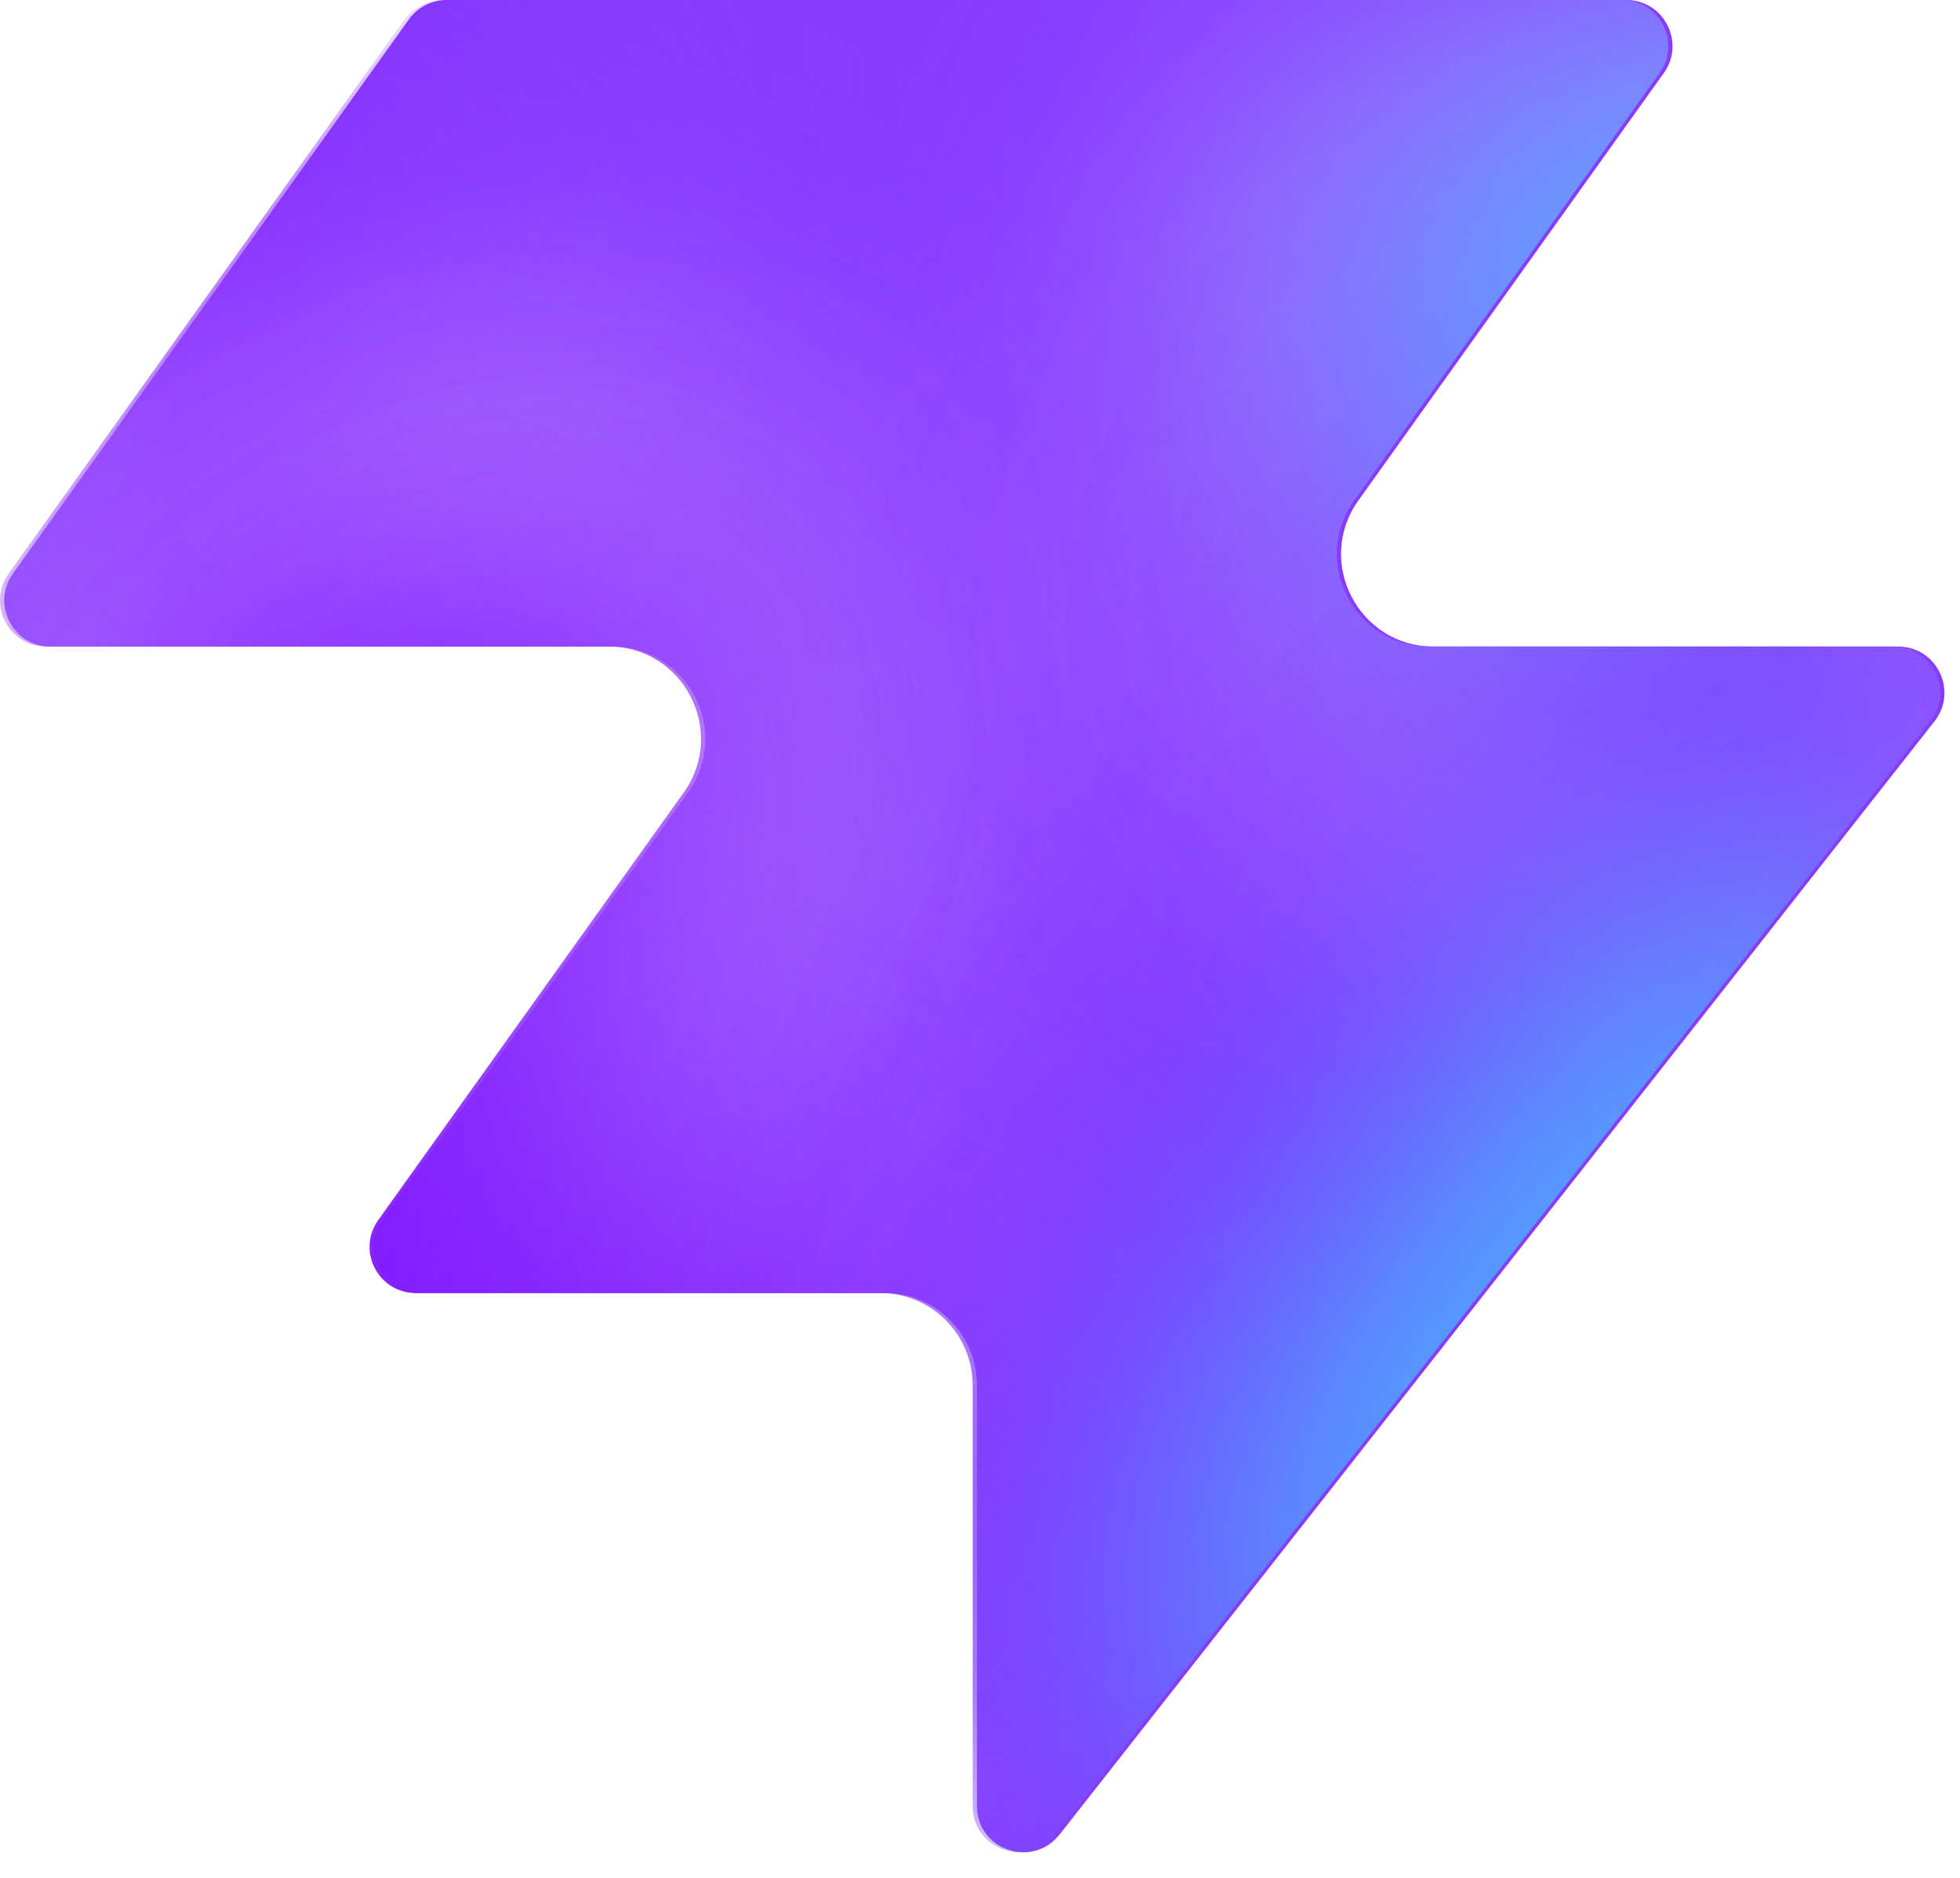
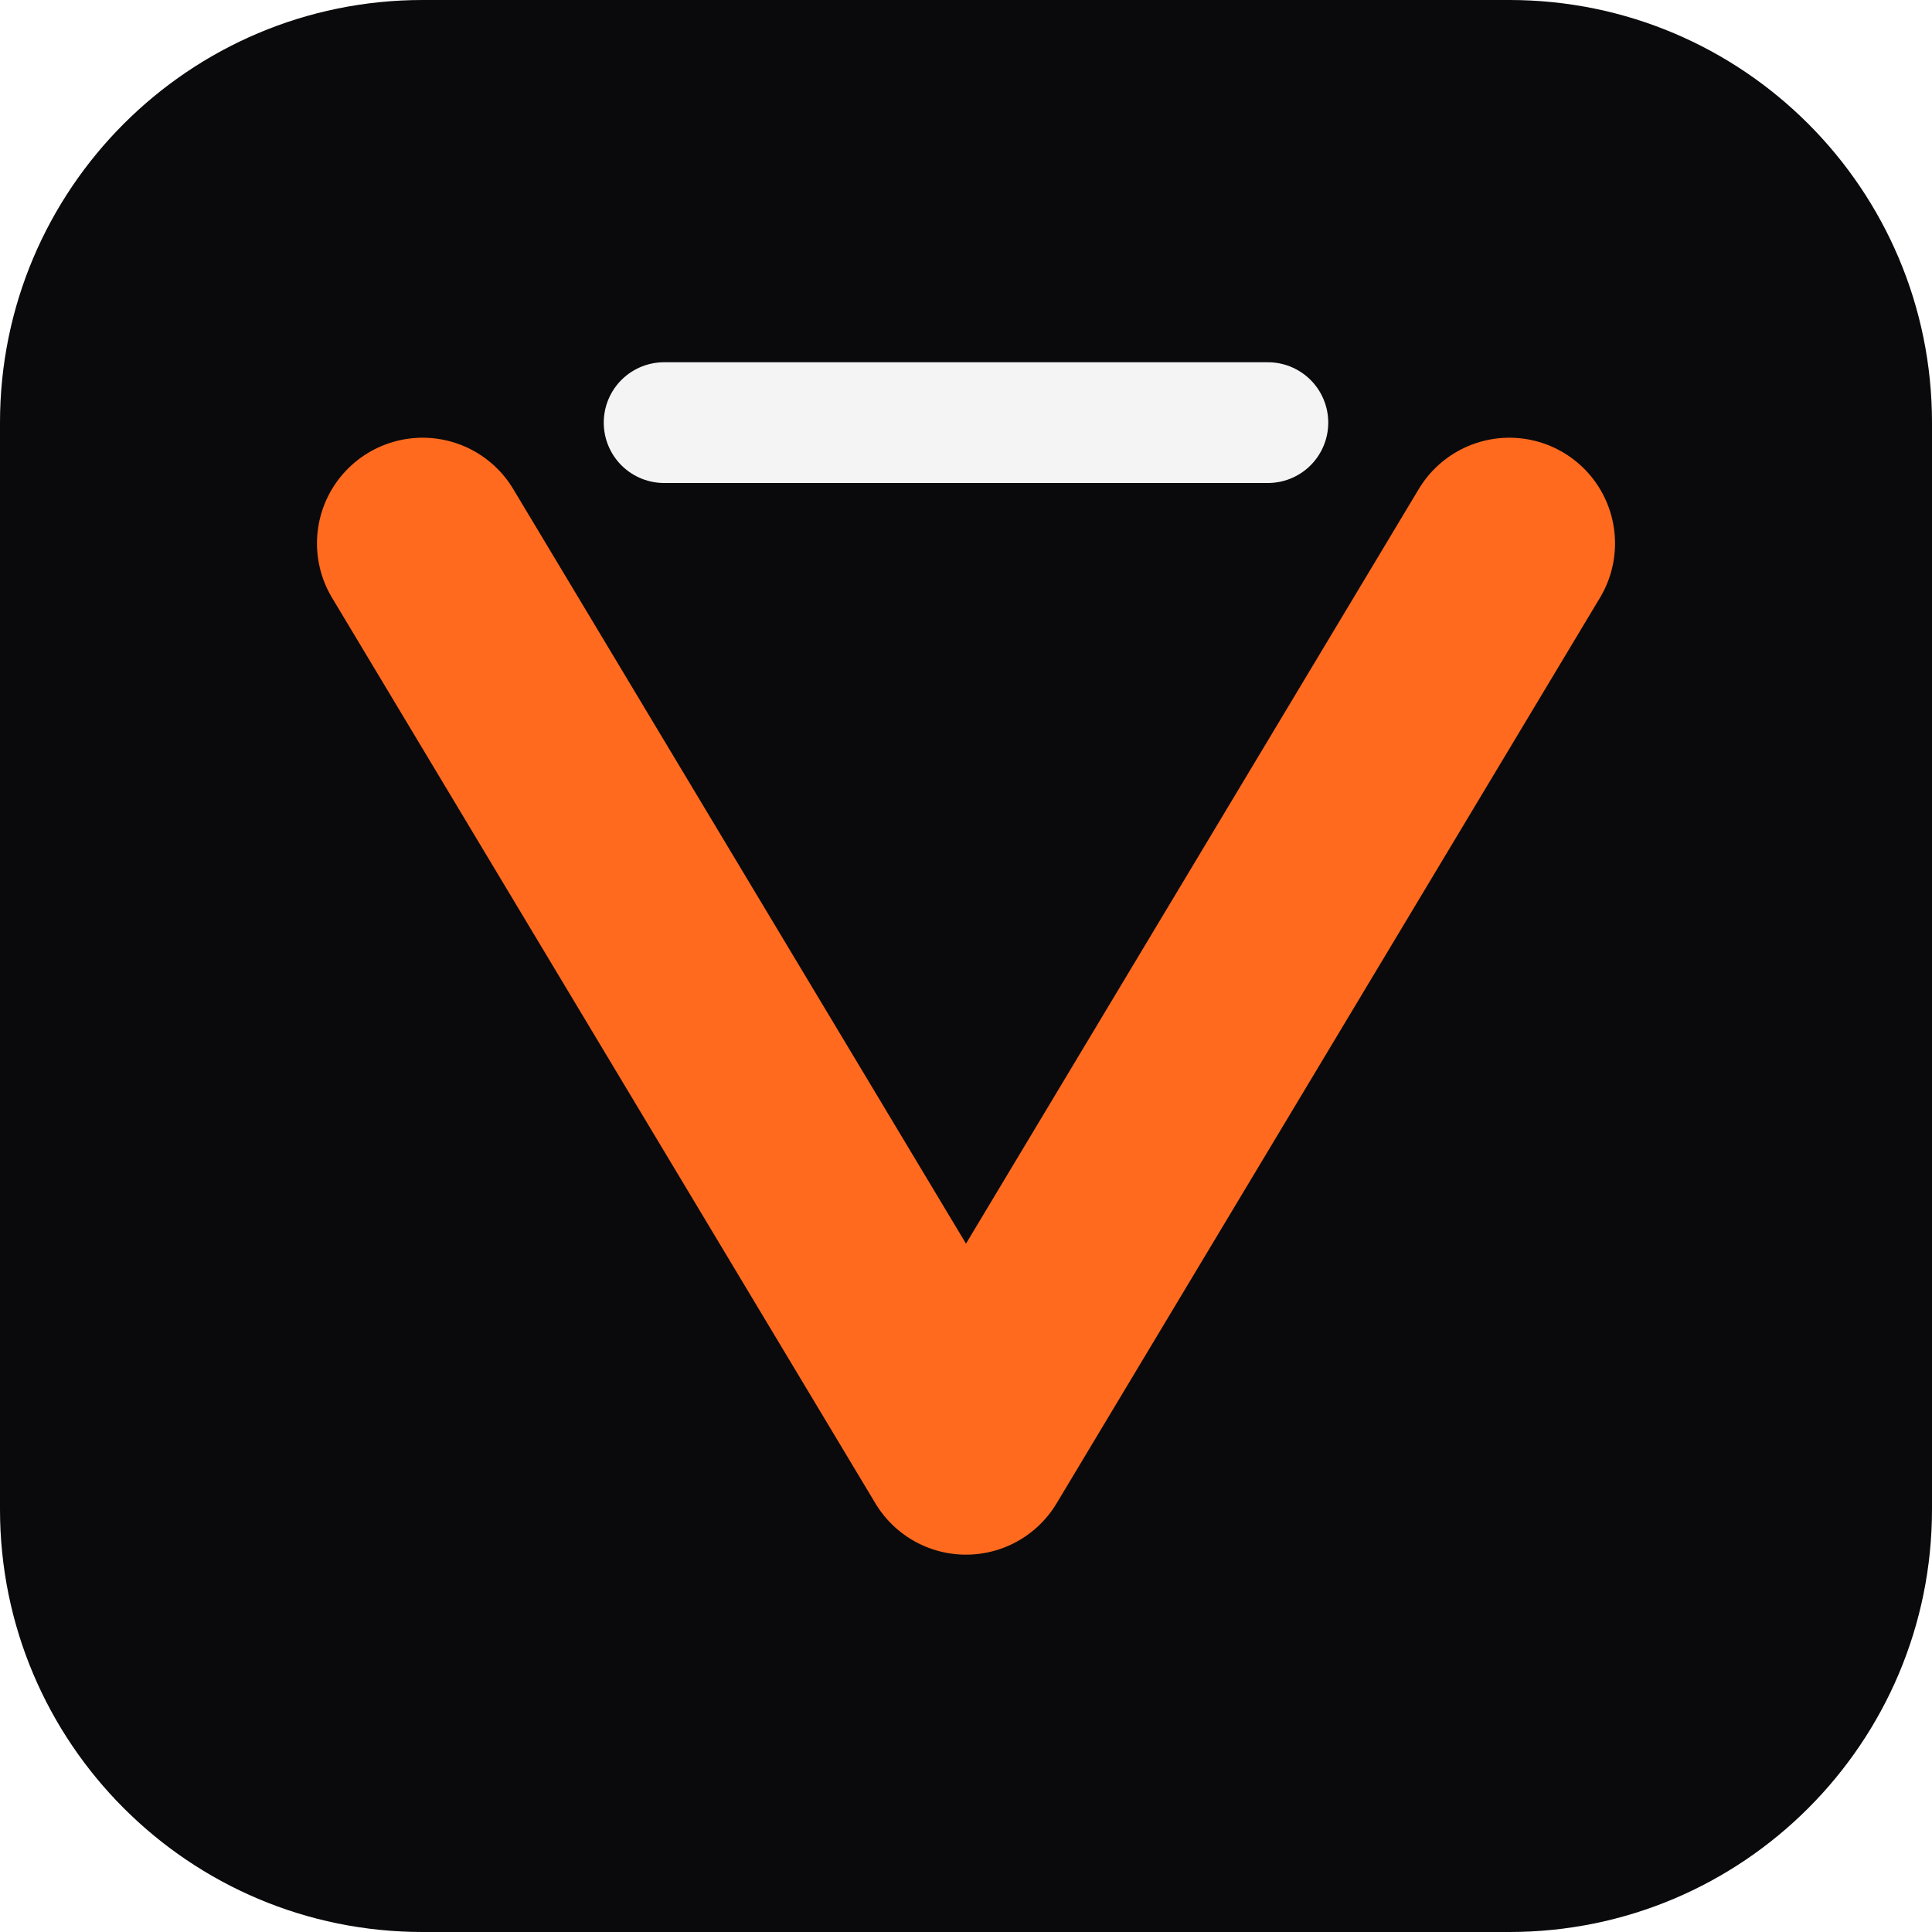
- <svg xmlns="http://www.w3.org/2000/svg" width="48" height="46" fill="none" viewBox="0 0 48 46">
-   <path fill="#863bff" d="M25.946 44.938c-.664.845-2.021.375-2.021-.698V33.937a2.26 2.26 0 0 0-2.262-2.262H10.287c-.92 0-1.456-1.04-.92-1.788l7.48-10.471c1.07-1.497 0-3.578-1.842-3.578H1.237c-.92 0-1.456-1.04-.92-1.788L10.013.474c.214-.297.556-.474.92-.474h28.894c.92 0 1.456 1.04.92 1.788l-7.48 10.471c-1.07 1.498 0 3.579 1.842 3.579h11.377c.943 0 1.473 1.088.89 1.83L25.947 44.94z" style="fill:#863bff;fill:color(display-p3 .525 .23 1);fill-opacity:1" />
-   <mask id="a" width="48" height="46" x="0" y="0" maskUnits="userSpaceOnUse" style="mask-type:alpha">
-     <path fill="#000" d="M25.842 44.938c-.664.844-2.021.375-2.021-.698V33.937a2.26 2.26 0 0 0-2.262-2.262H10.183c-.92 0-1.456-1.04-.92-1.788l7.48-10.471c1.07-1.498 0-3.579-1.842-3.579H1.133c-.92 0-1.456-1.04-.92-1.787L9.91.473c.214-.297.556-.474.92-.474h28.894c.92 0 1.456 1.04.92 1.788l-7.48 10.471c-1.07 1.498 0 3.578 1.842 3.578h11.377c.943 0 1.473 1.088.89 1.832L25.843 44.94z" style="fill:#000;fill-opacity:1" />
-   </mask>
-   <g mask="url(#a)">
-     <g filter="url(#b)">
-       <ellipse cx="5.508" cy="14.704" fill="#ede6ff" rx="5.508" ry="14.704" style="fill:#ede6ff;fill:color(display-p3 .927 .903 1);fill-opacity:1" transform="matrix(.00324 1 1 -.00324 -4.47 31.516)" />
-     </g>
-     <g filter="url(#c)">
-       <ellipse cx="10.399" cy="29.851" fill="#ede6ff" rx="10.399" ry="29.851" style="fill:#ede6ff;fill:color(display-p3 .927 .903 1);fill-opacity:1" transform="matrix(.00324 1 1 -.00324 -39.328 7.883)" />
-     </g>
-     <g filter="url(#d)">
-       <ellipse cx="5.508" cy="30.487" fill="#7e14ff" rx="5.508" ry="30.487" style="fill:#7e14ff;fill:color(display-p3 .492 .077 1);fill-opacity:1" transform="rotate(89.814 -25.913 -14.639)scale(1 -1)" />
-     </g>
-     <g filter="url(#e)">
-       <ellipse cx="5.508" cy="30.599" fill="#7e14ff" rx="5.508" ry="30.599" style="fill:#7e14ff;fill:color(display-p3 .492 .077 1);fill-opacity:1" transform="rotate(89.814 -32.644 -3.334)scale(1 -1)" />
-     </g>
-     <g filter="url(#f)">
-       <ellipse cx="5.508" cy="30.599" fill="#7e14ff" rx="5.508" ry="30.599" style="fill:#7e14ff;fill:color(display-p3 .492 .077 1);fill-opacity:1" transform="matrix(.00324 1 1 -.00324 -34.34 30.47)" />
-     </g>
-     <g filter="url(#g)">
-       <ellipse cx="14.072" cy="22.078" fill="#ede6ff" rx="14.072" ry="22.078" style="fill:#ede6ff;fill:color(display-p3 .927 .903 1);fill-opacity:1" transform="rotate(93.35 24.506 48.493)scale(-1 1)" />
-     </g>
-     <g filter="url(#h)">
-       <ellipse cx="3.47" cy="21.501" fill="#7e14ff" rx="3.47" ry="21.501" style="fill:#7e14ff;fill:color(display-p3 .492 .077 1);fill-opacity:1" transform="rotate(89.009 28.708 47.59)scale(-1 1)" />
-     </g>
-     <g filter="url(#i)">
-       <ellipse cx="3.47" cy="21.501" fill="#7e14ff" rx="3.47" ry="21.501" style="fill:#7e14ff;fill:color(display-p3 .492 .077 1);fill-opacity:1" transform="rotate(89.009 28.708 47.59)scale(-1 1)" />
-     </g>
-     <g filter="url(#j)">
-       <ellipse cx=".387" cy="8.972" fill="#7e14ff" rx="4.407" ry="29.108" style="fill:#7e14ff;fill:color(display-p3 .492 .077 1);fill-opacity:1" transform="rotate(39.51 .387 8.972)" />
-     </g>
-     <g filter="url(#k)">
-       <ellipse cx="47.523" cy="-6.092" fill="#7e14ff" rx="4.407" ry="29.108" style="fill:#7e14ff;fill:color(display-p3 .492 .077 1);fill-opacity:1" transform="rotate(37.892 47.523 -6.092)" />
-     </g>
-     <g filter="url(#l)">
-       <ellipse cx="41.412" cy="6.333" fill="#47bfff" rx="5.971" ry="9.665" style="fill:#47bfff;fill:color(display-p3 .28 .748 1);fill-opacity:1" transform="rotate(37.892 41.412 6.333)" />
-     </g>
-     <g filter="url(#m)">
-       <ellipse cx="-1.879" cy="38.332" fill="#7e14ff" rx="4.407" ry="29.108" style="fill:#7e14ff;fill:color(display-p3 .492 .077 1);fill-opacity:1" transform="rotate(37.892 -1.88 38.332)" />
-     </g>
-     <g filter="url(#n)">
-       <ellipse cx="-1.879" cy="38.332" fill="#7e14ff" rx="4.407" ry="29.108" style="fill:#7e14ff;fill:color(display-p3 .492 .077 1);fill-opacity:1" transform="rotate(37.892 -1.88 38.332)" />
-     </g>
-     <g filter="url(#o)">
-       <ellipse cx="35.651" cy="29.907" fill="#7e14ff" rx="4.407" ry="29.108" style="fill:#7e14ff;fill:color(display-p3 .492 .077 1);fill-opacity:1" transform="rotate(37.892 35.651 29.907)" />
-     </g>
-     <g filter="url(#p)">
-       <ellipse cx="38.418" cy="32.4" fill="#47bfff" rx="5.971" ry="15.297" style="fill:#47bfff;fill:color(display-p3 .28 .748 1);fill-opacity:1" transform="rotate(37.892 38.418 32.4)" />
-     </g>
-   </g>
-   <defs>
-     <filter id="b" width="60.045" height="41.654" x="-19.77" y="16.149" color-interpolation-filters="sRGB" filterUnits="userSpaceOnUse">
-       <feFlood flood-opacity="0" result="BackgroundImageFix" />
-       <feBlend in="SourceGraphic" in2="BackgroundImageFix" result="shape" />
-       <feGaussianBlur result="effect1_foregroundBlur_2002_17158" stdDeviation="7.659" />
-     </filter>
-     <filter id="c" width="90.34" height="51.437" x="-54.613" y="-7.533" color-interpolation-filters="sRGB" filterUnits="userSpaceOnUse">
-       <feFlood flood-opacity="0" result="BackgroundImageFix" />
-       <feBlend in="SourceGraphic" in2="BackgroundImageFix" result="shape" />
-       <feGaussianBlur result="effect1_foregroundBlur_2002_17158" stdDeviation="7.659" />
-     </filter>
-     <filter id="d" width="79.355" height="29.4" x="-49.64" y="2.03" color-interpolation-filters="sRGB" filterUnits="userSpaceOnUse">
-       <feFlood flood-opacity="0" result="BackgroundImageFix" />
-       <feBlend in="SourceGraphic" in2="BackgroundImageFix" result="shape" />
-       <feGaussianBlur result="effect1_foregroundBlur_2002_17158" stdDeviation="4.596" />
-     </filter>
-     <filter id="e" width="79.579" height="29.4" x="-45.045" y="20.029" color-interpolation-filters="sRGB" filterUnits="userSpaceOnUse">
-       <feFlood flood-opacity="0" result="BackgroundImageFix" />
-       <feBlend in="SourceGraphic" in2="BackgroundImageFix" result="shape" />
-       <feGaussianBlur result="effect1_foregroundBlur_2002_17158" stdDeviation="4.596" />
-     </filter>
-     <filter id="f" width="79.579" height="29.4" x="-43.513" y="21.178" color-interpolation-filters="sRGB" filterUnits="userSpaceOnUse">
-       <feFlood flood-opacity="0" result="BackgroundImageFix" />
-       <feBlend in="SourceGraphic" in2="BackgroundImageFix" result="shape" />
-       <feGaussianBlur result="effect1_foregroundBlur_2002_17158" stdDeviation="4.596" />
-     </filter>
-     <filter id="g" width="74.749" height="58.852" x="15.756" y="-17.901" color-interpolation-filters="sRGB" filterUnits="userSpaceOnUse">
-       <feFlood flood-opacity="0" result="BackgroundImageFix" />
-       <feBlend in="SourceGraphic" in2="BackgroundImageFix" result="shape" />
-       <feGaussianBlur result="effect1_foregroundBlur_2002_17158" stdDeviation="7.659" />
-     </filter>
-     <filter id="h" width="61.377" height="25.362" x="23.548" y="2.284" color-interpolation-filters="sRGB" filterUnits="userSpaceOnUse">
-       <feFlood flood-opacity="0" result="BackgroundImageFix" />
-       <feBlend in="SourceGraphic" in2="BackgroundImageFix" result="shape" />
-       <feGaussianBlur result="effect1_foregroundBlur_2002_17158" stdDeviation="4.596" />
-     </filter>
-     <filter id="i" width="61.377" height="25.362" x="23.548" y="2.284" color-interpolation-filters="sRGB" filterUnits="userSpaceOnUse">
-       <feFlood flood-opacity="0" result="BackgroundImageFix" />
-       <feBlend in="SourceGraphic" in2="BackgroundImageFix" result="shape" />
-       <feGaussianBlur result="effect1_foregroundBlur_2002_17158" stdDeviation="4.596" />
-     </filter>
-     <filter id="j" width="56.045" height="63.649" x="-27.636" y="-22.853" color-interpolation-filters="sRGB" filterUnits="userSpaceOnUse">
-       <feFlood flood-opacity="0" result="BackgroundImageFix" />
-       <feBlend in="SourceGraphic" in2="BackgroundImageFix" result="shape" />
-       <feGaussianBlur result="effect1_foregroundBlur_2002_17158" stdDeviation="4.596" />
-     </filter>
-     <filter id="k" width="54.814" height="64.646" x="20.116" y="-38.415" color-interpolation-filters="sRGB" filterUnits="userSpaceOnUse">
-       <feFlood flood-opacity="0" result="BackgroundImageFix" />
-       <feBlend in="SourceGraphic" in2="BackgroundImageFix" result="shape" />
-       <feGaussianBlur result="effect1_foregroundBlur_2002_17158" stdDeviation="4.596" />
-     </filter>
-     <filter id="l" width="33.541" height="35.313" x="24.641" y="-11.323" color-interpolation-filters="sRGB" filterUnits="userSpaceOnUse">
-       <feFlood flood-opacity="0" result="BackgroundImageFix" />
-       <feBlend in="SourceGraphic" in2="BackgroundImageFix" result="shape" />
-       <feGaussianBlur result="effect1_foregroundBlur_2002_17158" stdDeviation="4.596" />
-     </filter>
-     <filter id="m" width="54.814" height="64.646" x="-29.286" y="6.009" color-interpolation-filters="sRGB" filterUnits="userSpaceOnUse">
-       <feFlood flood-opacity="0" result="BackgroundImageFix" />
-       <feBlend in="SourceGraphic" in2="BackgroundImageFix" result="shape" />
-       <feGaussianBlur result="effect1_foregroundBlur_2002_17158" stdDeviation="4.596" />
-     </filter>
-     <filter id="n" width="54.814" height="64.646" x="-29.286" y="6.009" color-interpolation-filters="sRGB" filterUnits="userSpaceOnUse">
-       <feFlood flood-opacity="0" result="BackgroundImageFix" />
-       <feBlend in="SourceGraphic" in2="BackgroundImageFix" result="shape" />
-       <feGaussianBlur result="effect1_foregroundBlur_2002_17158" stdDeviation="4.596" />
-     </filter>
-     <filter id="o" width="54.814" height="64.646" x="8.244" y="-2.416" color-interpolation-filters="sRGB" filterUnits="userSpaceOnUse">
-       <feFlood flood-opacity="0" result="BackgroundImageFix" />
-       <feBlend in="SourceGraphic" in2="BackgroundImageFix" result="shape" />
-       <feGaussianBlur result="effect1_foregroundBlur_2002_17158" stdDeviation="4.596" />
-     </filter>
-     <filter id="p" width="39.409" height="43.623" x="18.713" y="10.588" color-interpolation-filters="sRGB" filterUnits="userSpaceOnUse">
-       <feFlood flood-opacity="0" result="BackgroundImageFix" />
-       <feBlend in="SourceGraphic" in2="BackgroundImageFix" result="shape" />
-       <feGaussianBlur result="effect1_foregroundBlur_2002_17158" stdDeviation="4.596" />
-     </filter>
-   </defs>
+ <svg xmlns="http://www.w3.org/2000/svg" viewBox="0 0 64 64" width="64" height="64">
+   <rect width="64" height="64" rx="14" fill="#0a0a0c" />
+   <path d="M14 18 L32 48 L50 18" fill="none" stroke="#ff6a1f" stroke-width="7" stroke-linecap="round" stroke-linejoin="round" />
+   <path d="M22 14 L42 14" stroke="#f4f4f5" stroke-width="4" stroke-linecap="round" />
</svg>
